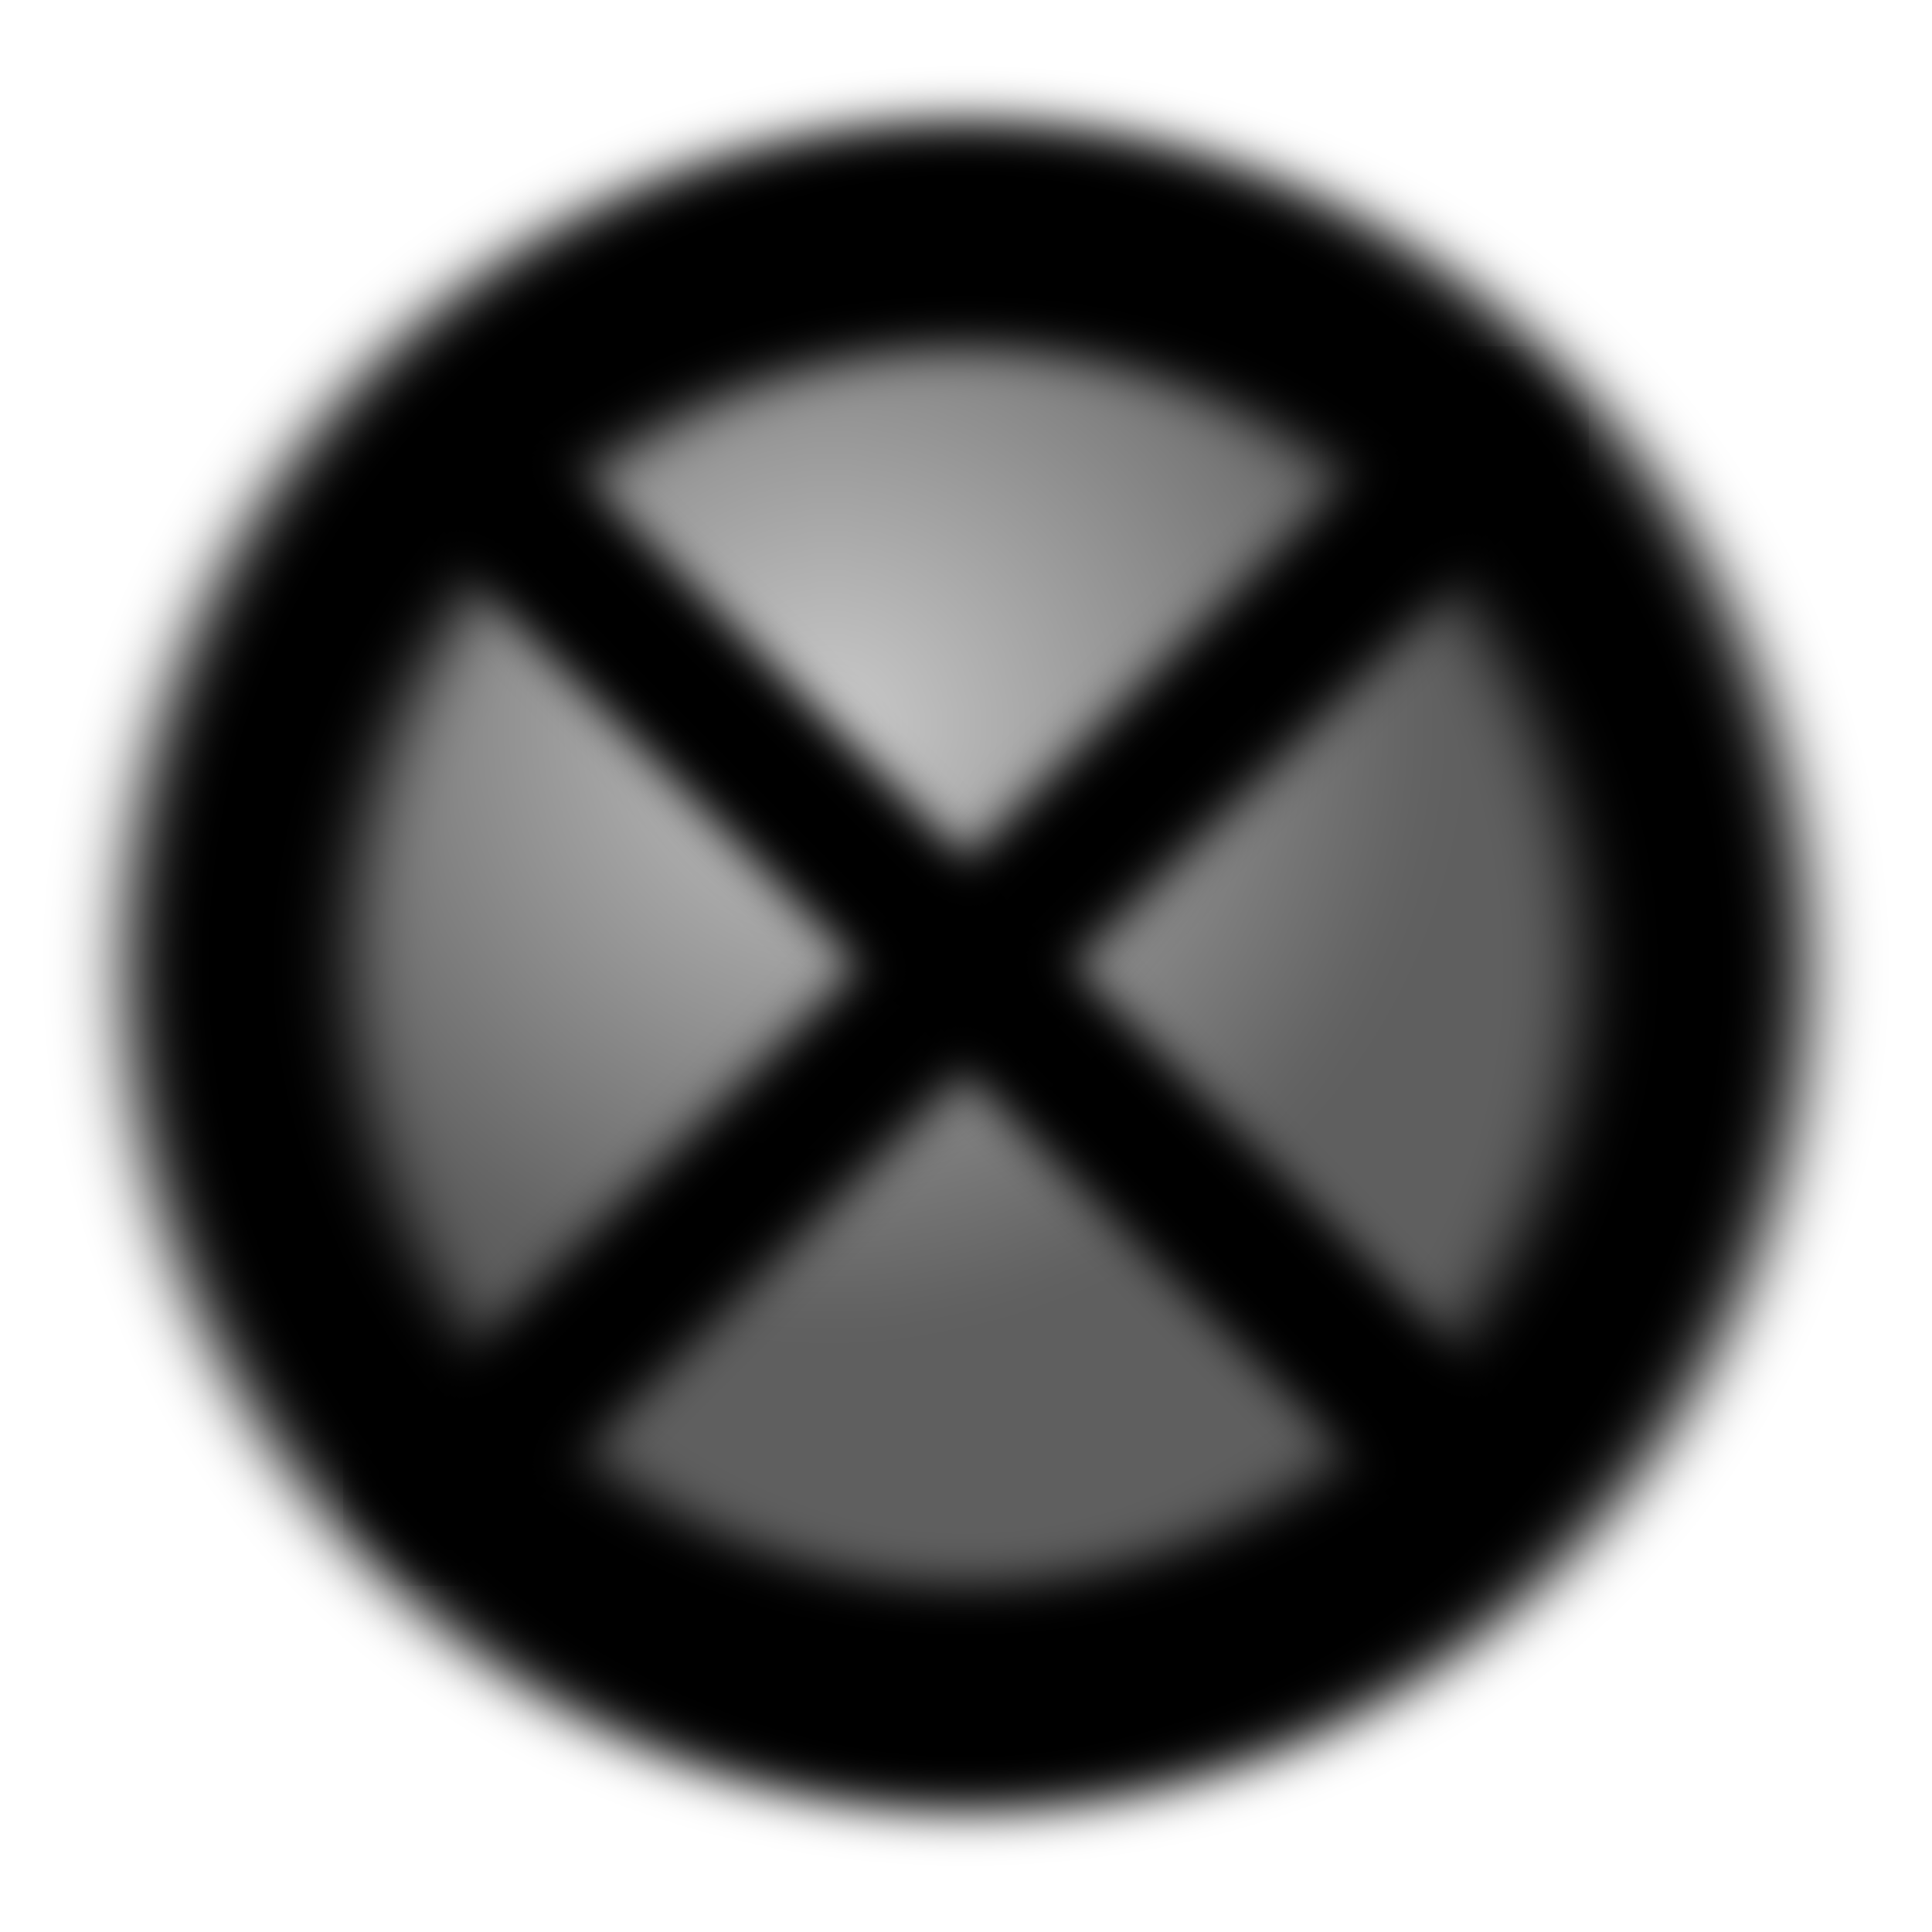
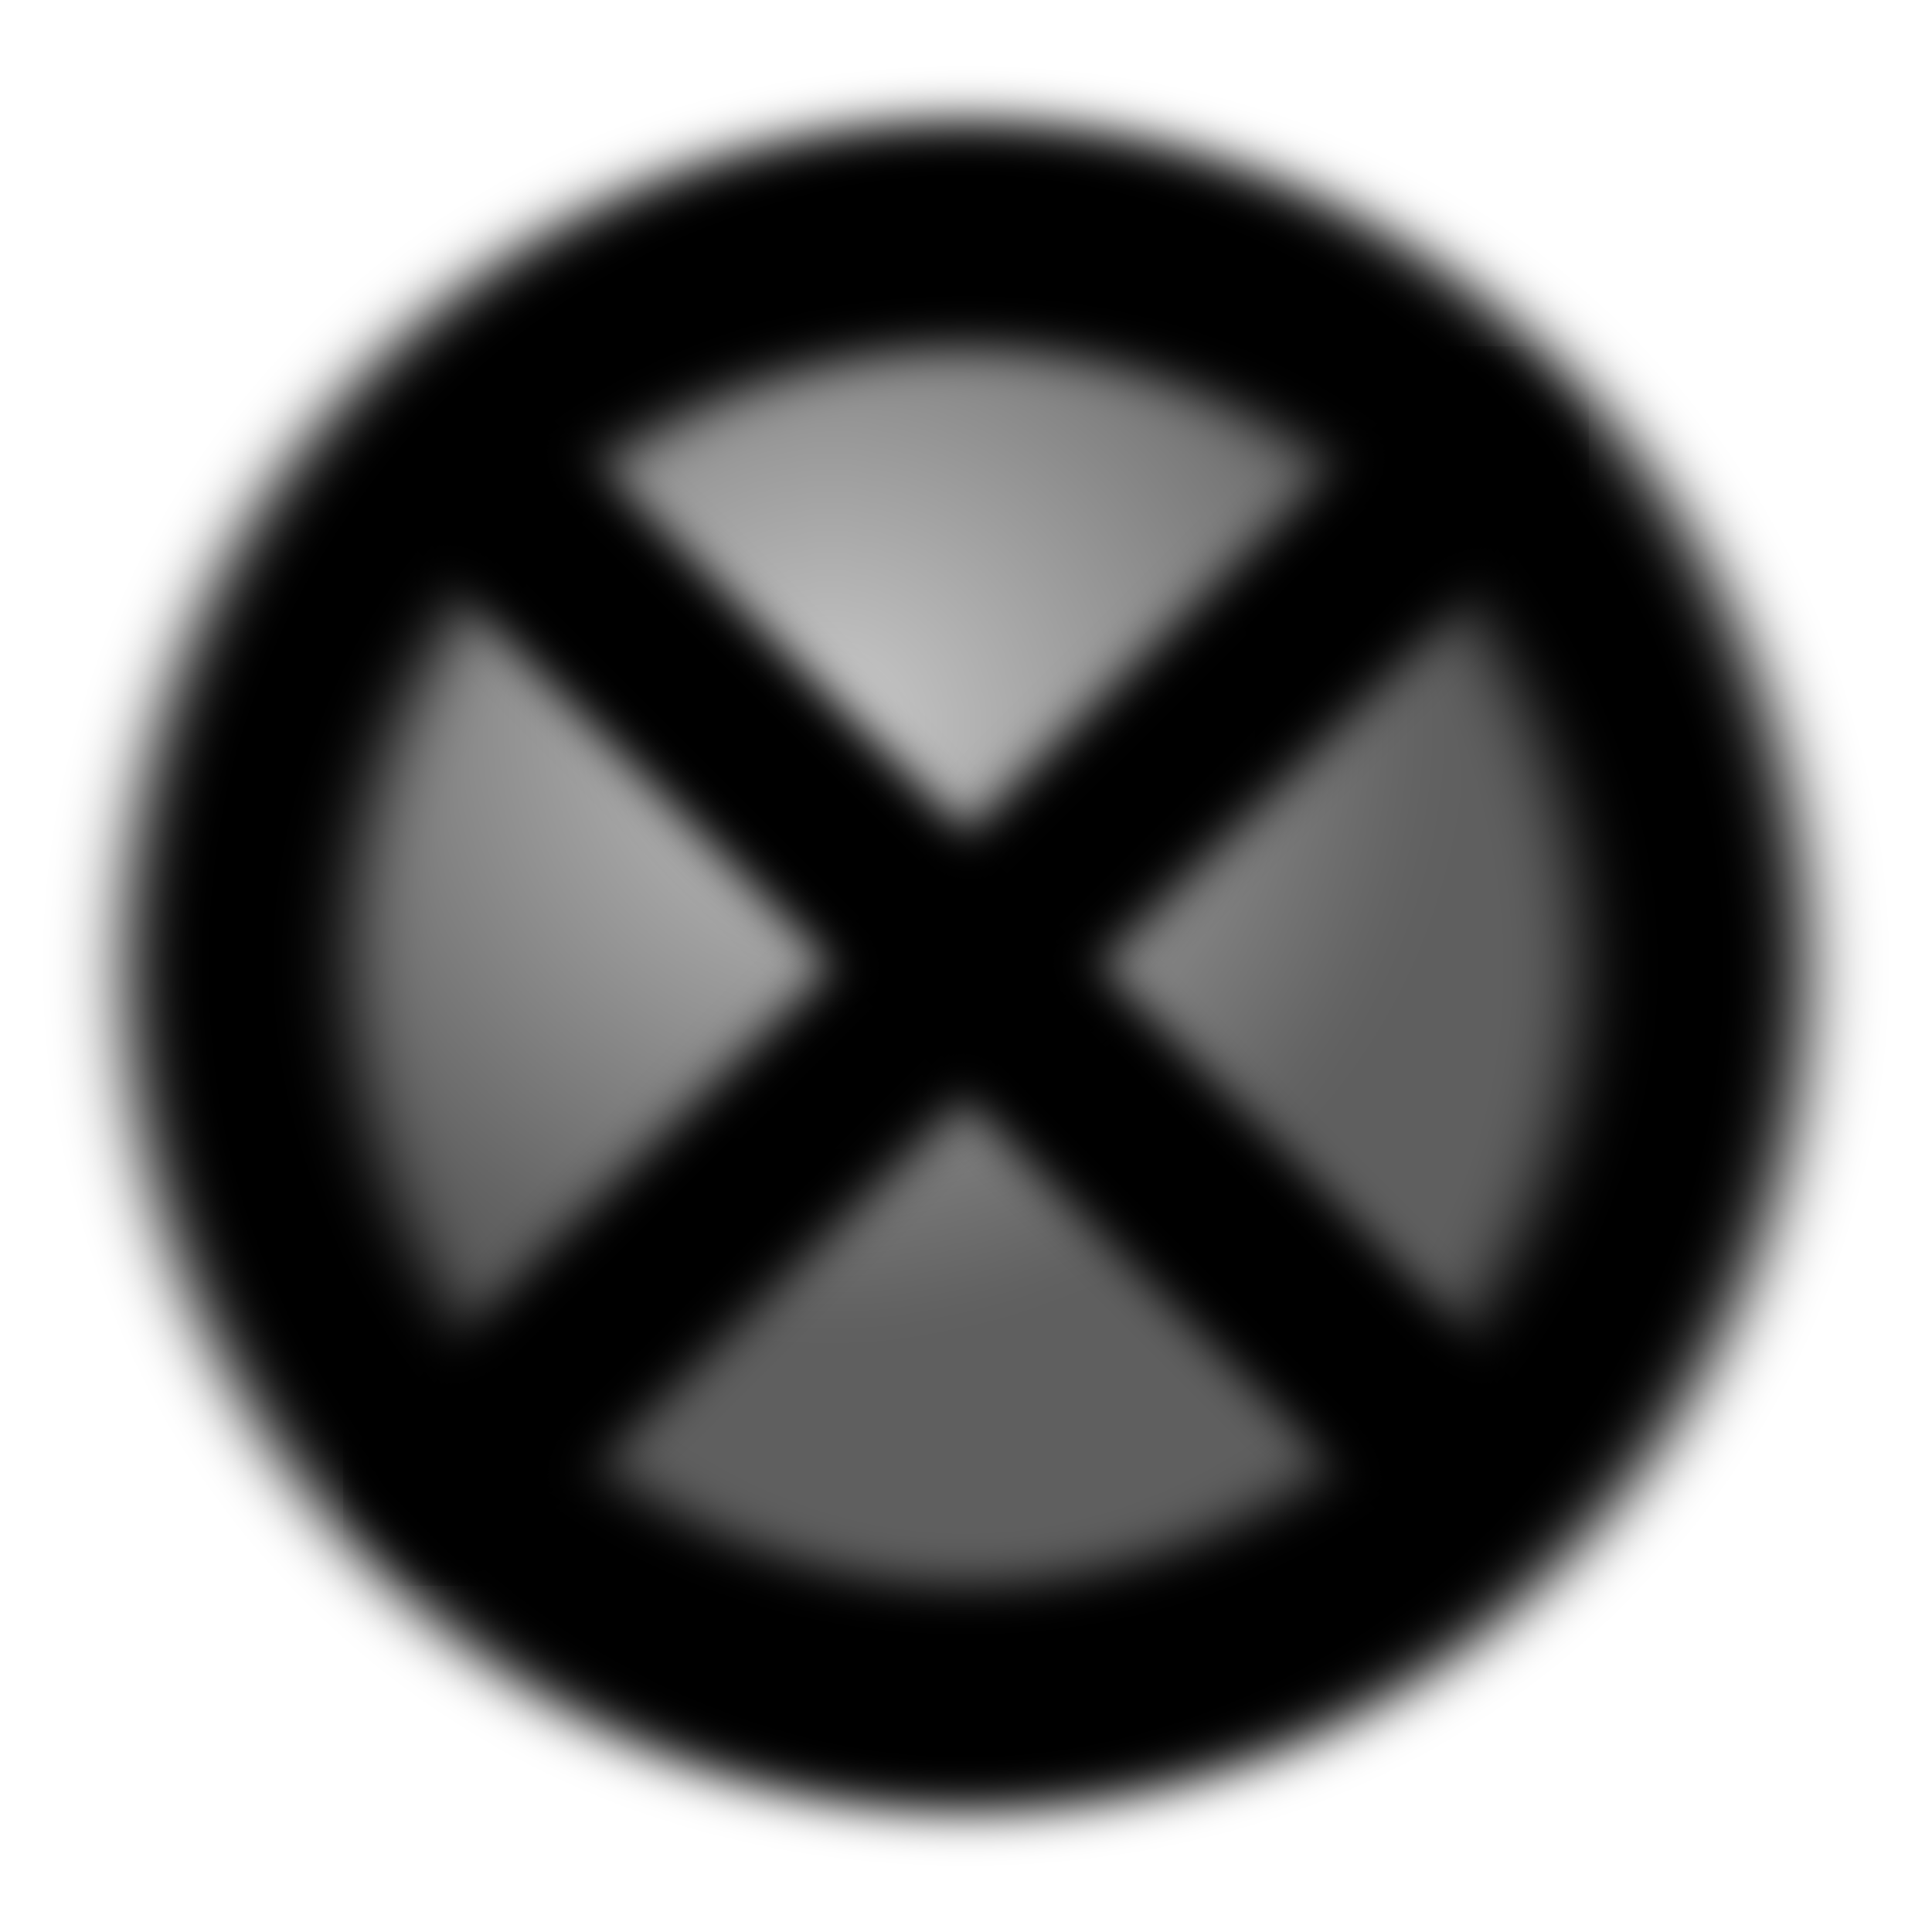
<svg xmlns="http://www.w3.org/2000/svg" xmlns:ns1="http://www.openswatchbook.org/uri/2009/osb" xmlns:xlink="http://www.w3.org/1999/xlink" id="svg8" version="1.1" viewBox="0 0 33.867 33.867" height="128" width="128">
  <defs id="defs2">
    <linearGradient id="linearGradient6552">
      <stop id="stop6548" offset="0" style="stop-color:#cdcdcd;stop-opacity:1" />
      <stop id="stop6550" offset="1" style="stop-color:#5f5f5f;stop-opacity:1" />
    </linearGradient>
    <linearGradient ns1:paint="solid" id="linearGradient895">
      <stop id="stop893" offset="0" style="stop-color:#cf7b7b;stop-opacity:1;" />
    </linearGradient>
    <radialGradient gradientUnits="userSpaceOnUse" gradientTransform="matrix(0.741784,0.1530002,-0.1530954,0.7363728,46.76272,72.25062)" r="15.817" fy="273.143" fx="8.261" cy="273.143" cx="8.261" id="radialGradient6554" xlink:href="#linearGradient6552" />
    <filter height="1.096" y="-0.048" width="1.096" x="-0.048" id="filter6588" style="color-interpolation-filters:sRGB">
      <feGaussianBlur id="feGaussianBlur6590" stdDeviation="0.577" />
    </filter>
    <radialGradient xlink:href="#linearGradient6552-4" id="radialGradient850" cx="16.933" cy="280.067" fx="16.933" fy="280.067" r="17.291" gradientTransform="translate(0,20.88003)" gradientUnits="userSpaceOnUse" />
    <linearGradient id="linearGradient6552-4">
      <stop style="stop-color:#ffffff;stop-opacity:1" offset="0" id="stop6548-3" />
      <stop style="stop-color:#7d7d7d;stop-opacity:1" offset="1" id="stop6550-9" />
    </linearGradient>
    <filter style="color-interpolation-filters:sRGB" id="filter1036" x="-0.048" width="1.096" y="-0.048" height="1.096">
      <feGaussianBlur stdDeviation="0.688" id="feGaussianBlur1038" />
    </filter>
    <filter style="color-interpolation-filters:sRGB" id="filter1032" x="-0.048" width="1.096" y="-0.048" height="1.096">
      <feGaussianBlur stdDeviation="0.37" id="feGaussianBlur1034" />
    </filter>
  </defs>
  <g transform="translate(0,-263.1333)" id="layer1">
    <ellipse ry="14.432" rx="14.432" transform="matrix(0.8649371,-0.1810868,0.1798244,0.8710091,-44.41486,38.61659)" cy="279.857" cx="12.744" id="path819" style="opacity:1;vector-effect:none;fill:url(#radialGradient6554);fill-opacity:1;stroke:#000000;stroke-width:4.477;stroke-linecap:butt;stroke-linejoin:round;stroke-miterlimit:4;stroke-dasharray:none;stroke-dashoffset:10.41;stroke-opacity:1;filter:url(#filter6588)" />
-     <path style="fill:url(#radialGradient850);fill-opacity:1;stroke:#000000;stroke-width:4.582;stroke-linecap:butt;stroke-linejoin:miter;stroke-miterlimit:4;stroke-dasharray:none;stroke-opacity:1;paint-order:normal;filter:url(#filter1036)" d="M -0.265,318.145 C 34.131,283.749 34.131,283.749 34.131,283.749" id="path842" transform="matrix(0.5787163,0,0,0.5761314,7.133737,106.6818)" />
-     <path style="fill:none;stroke:#000000;stroke-width:2.646;stroke-linecap:butt;stroke-linejoin:miter;stroke-miterlimit:4;stroke-dasharray:none;stroke-opacity:1;filter:url(#filter1032)" d="M 7.673,270.806 C 26.194,289.327 26.194,289.327 26.194,289.327" id="path840" />
+     <path style="fill:url(#radialGradient850);fill-opacity:1;stroke:#000000;stroke-width:5.728;stroke-linecap:butt;stroke-linejoin:miter;stroke-miterlimit:4;stroke-dasharray:none;stroke-opacity:1;paint-order:normal;filter:url(#filter1036)" d="M -0.265,318.145 C 34.131,283.749 34.131,283.749 34.131,283.749" id="path842" transform="matrix(0.5787163,0,0,0.5761314,7.133737,106.6818)" />
+     <path style="fill:none;stroke:#000000;stroke-width:3.307;stroke-linecap:butt;stroke-linejoin:miter;stroke-miterlimit:4;stroke-dasharray:none;stroke-opacity:1;filter:url(#filter1032)" d="M 7.673,270.806 C 26.194,289.327 26.194,289.327 26.194,289.327" id="path840" />
  </g>
</svg>
